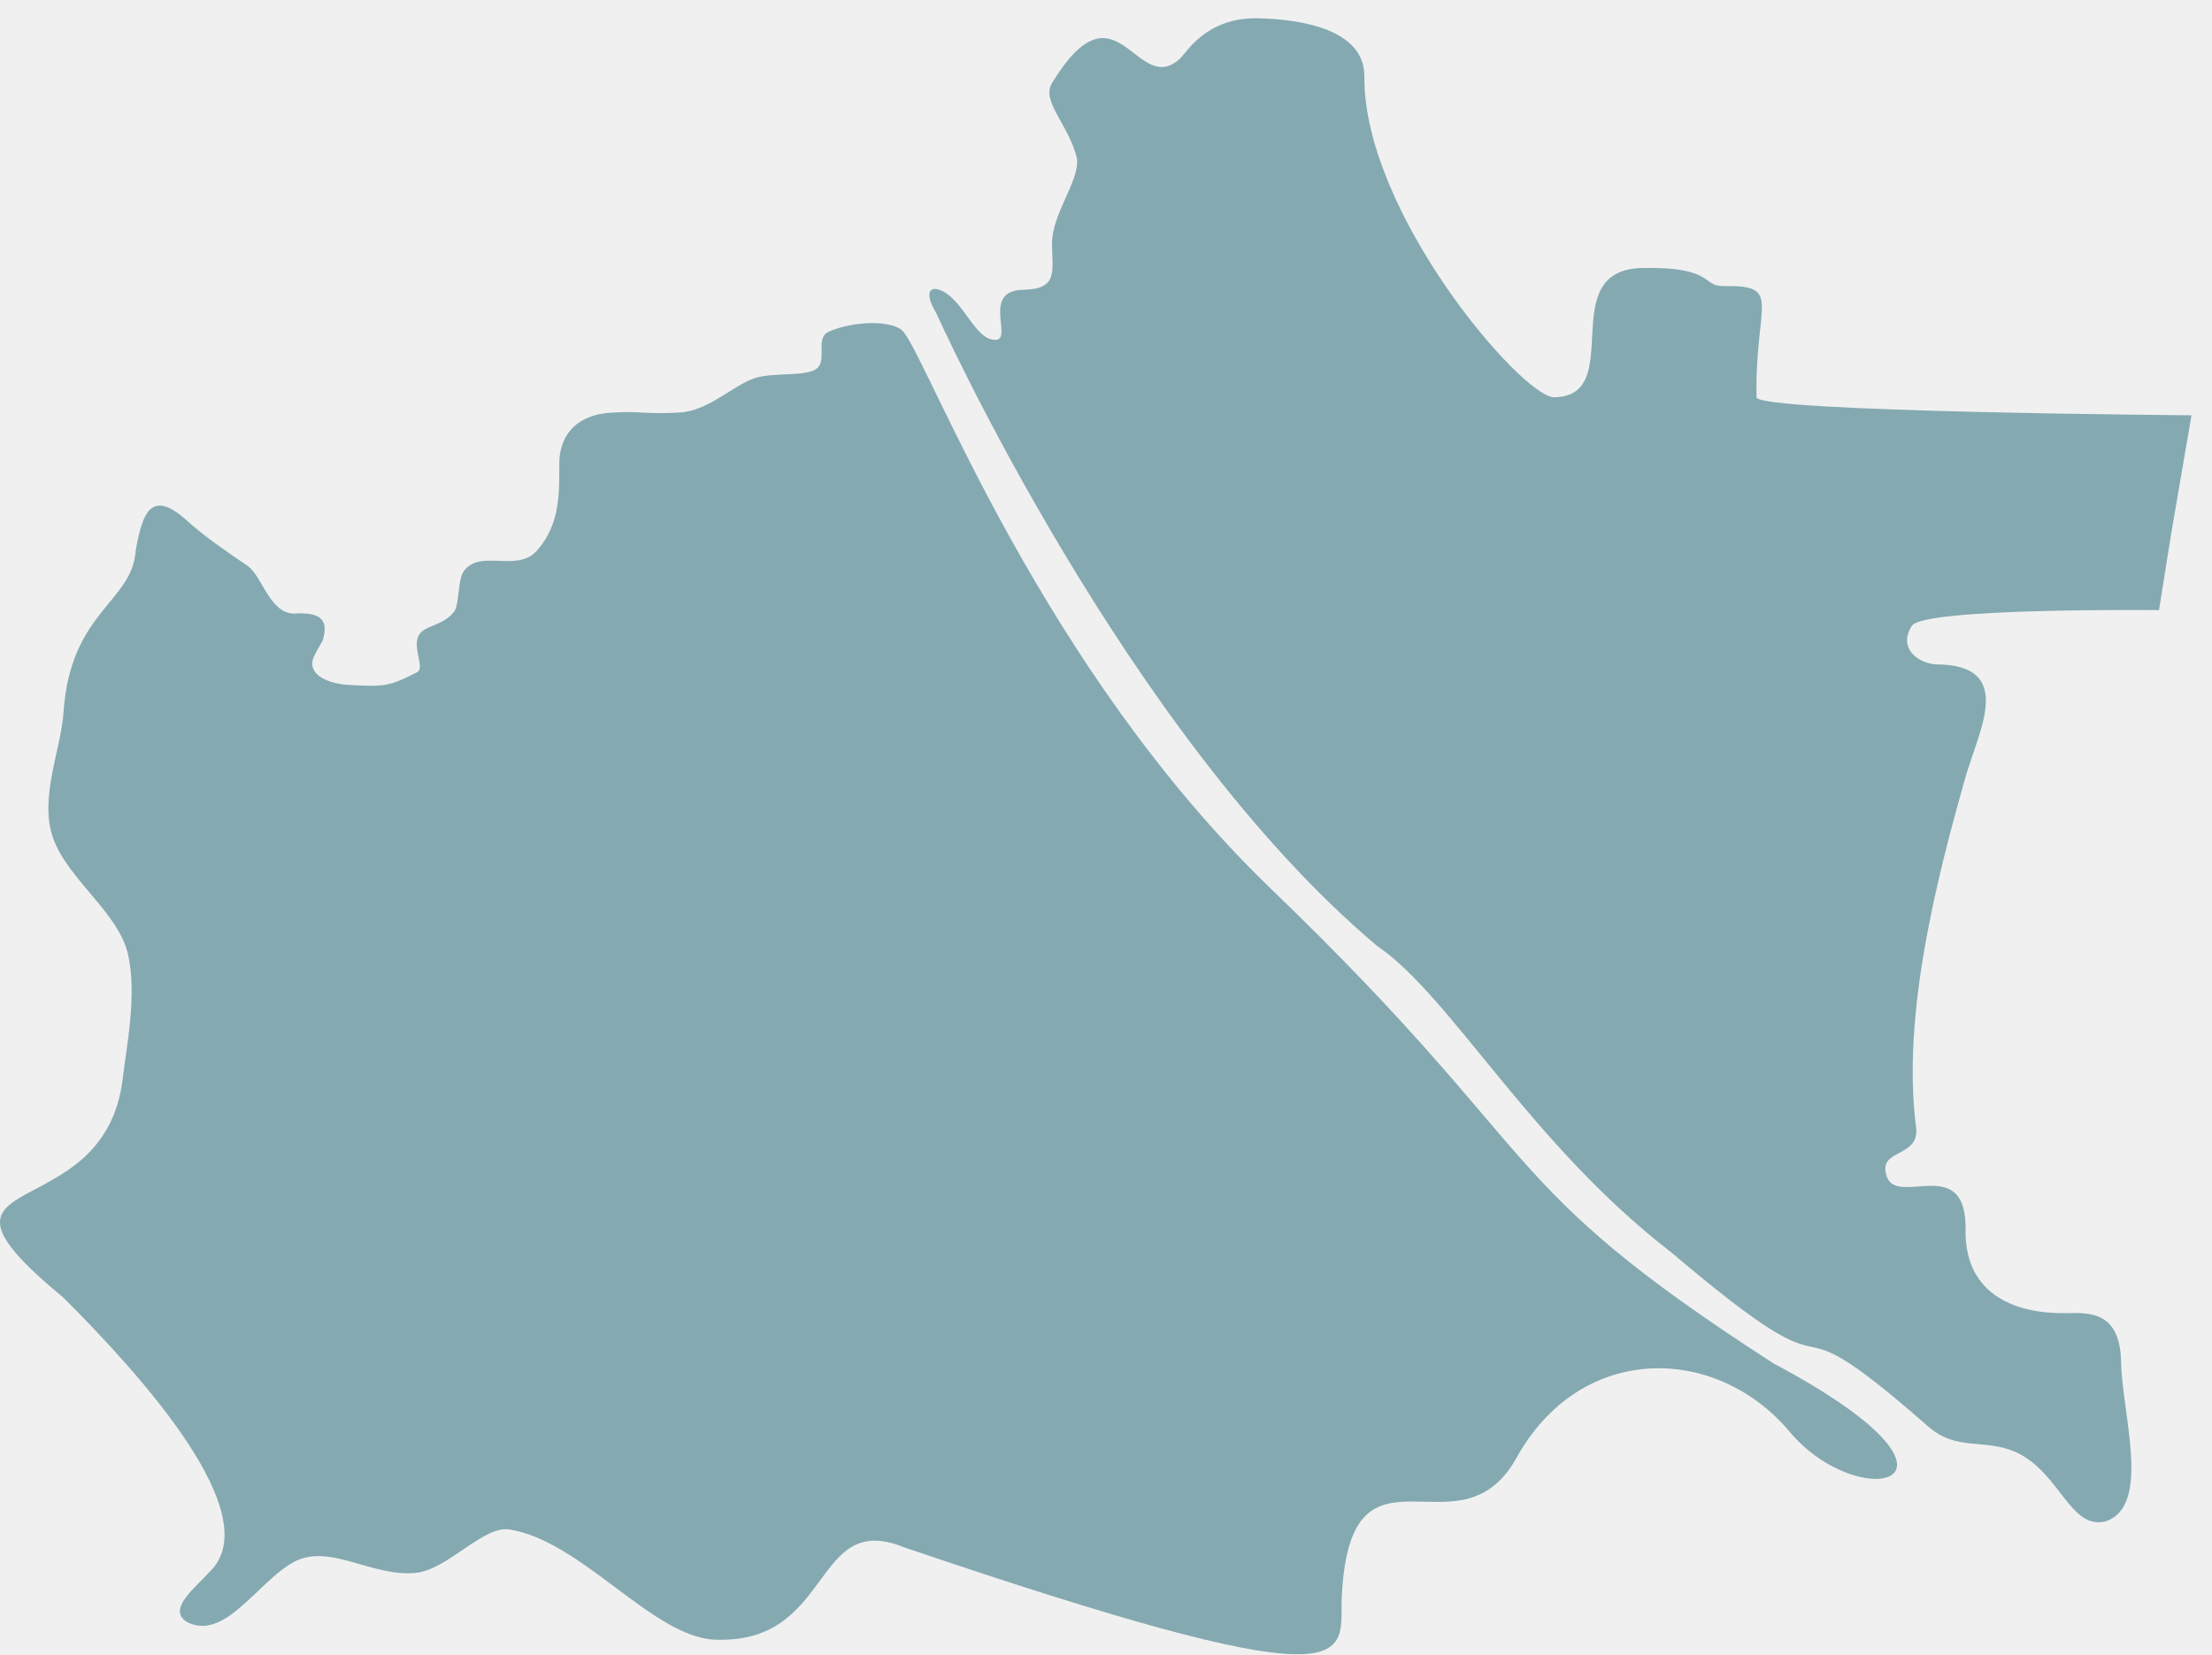
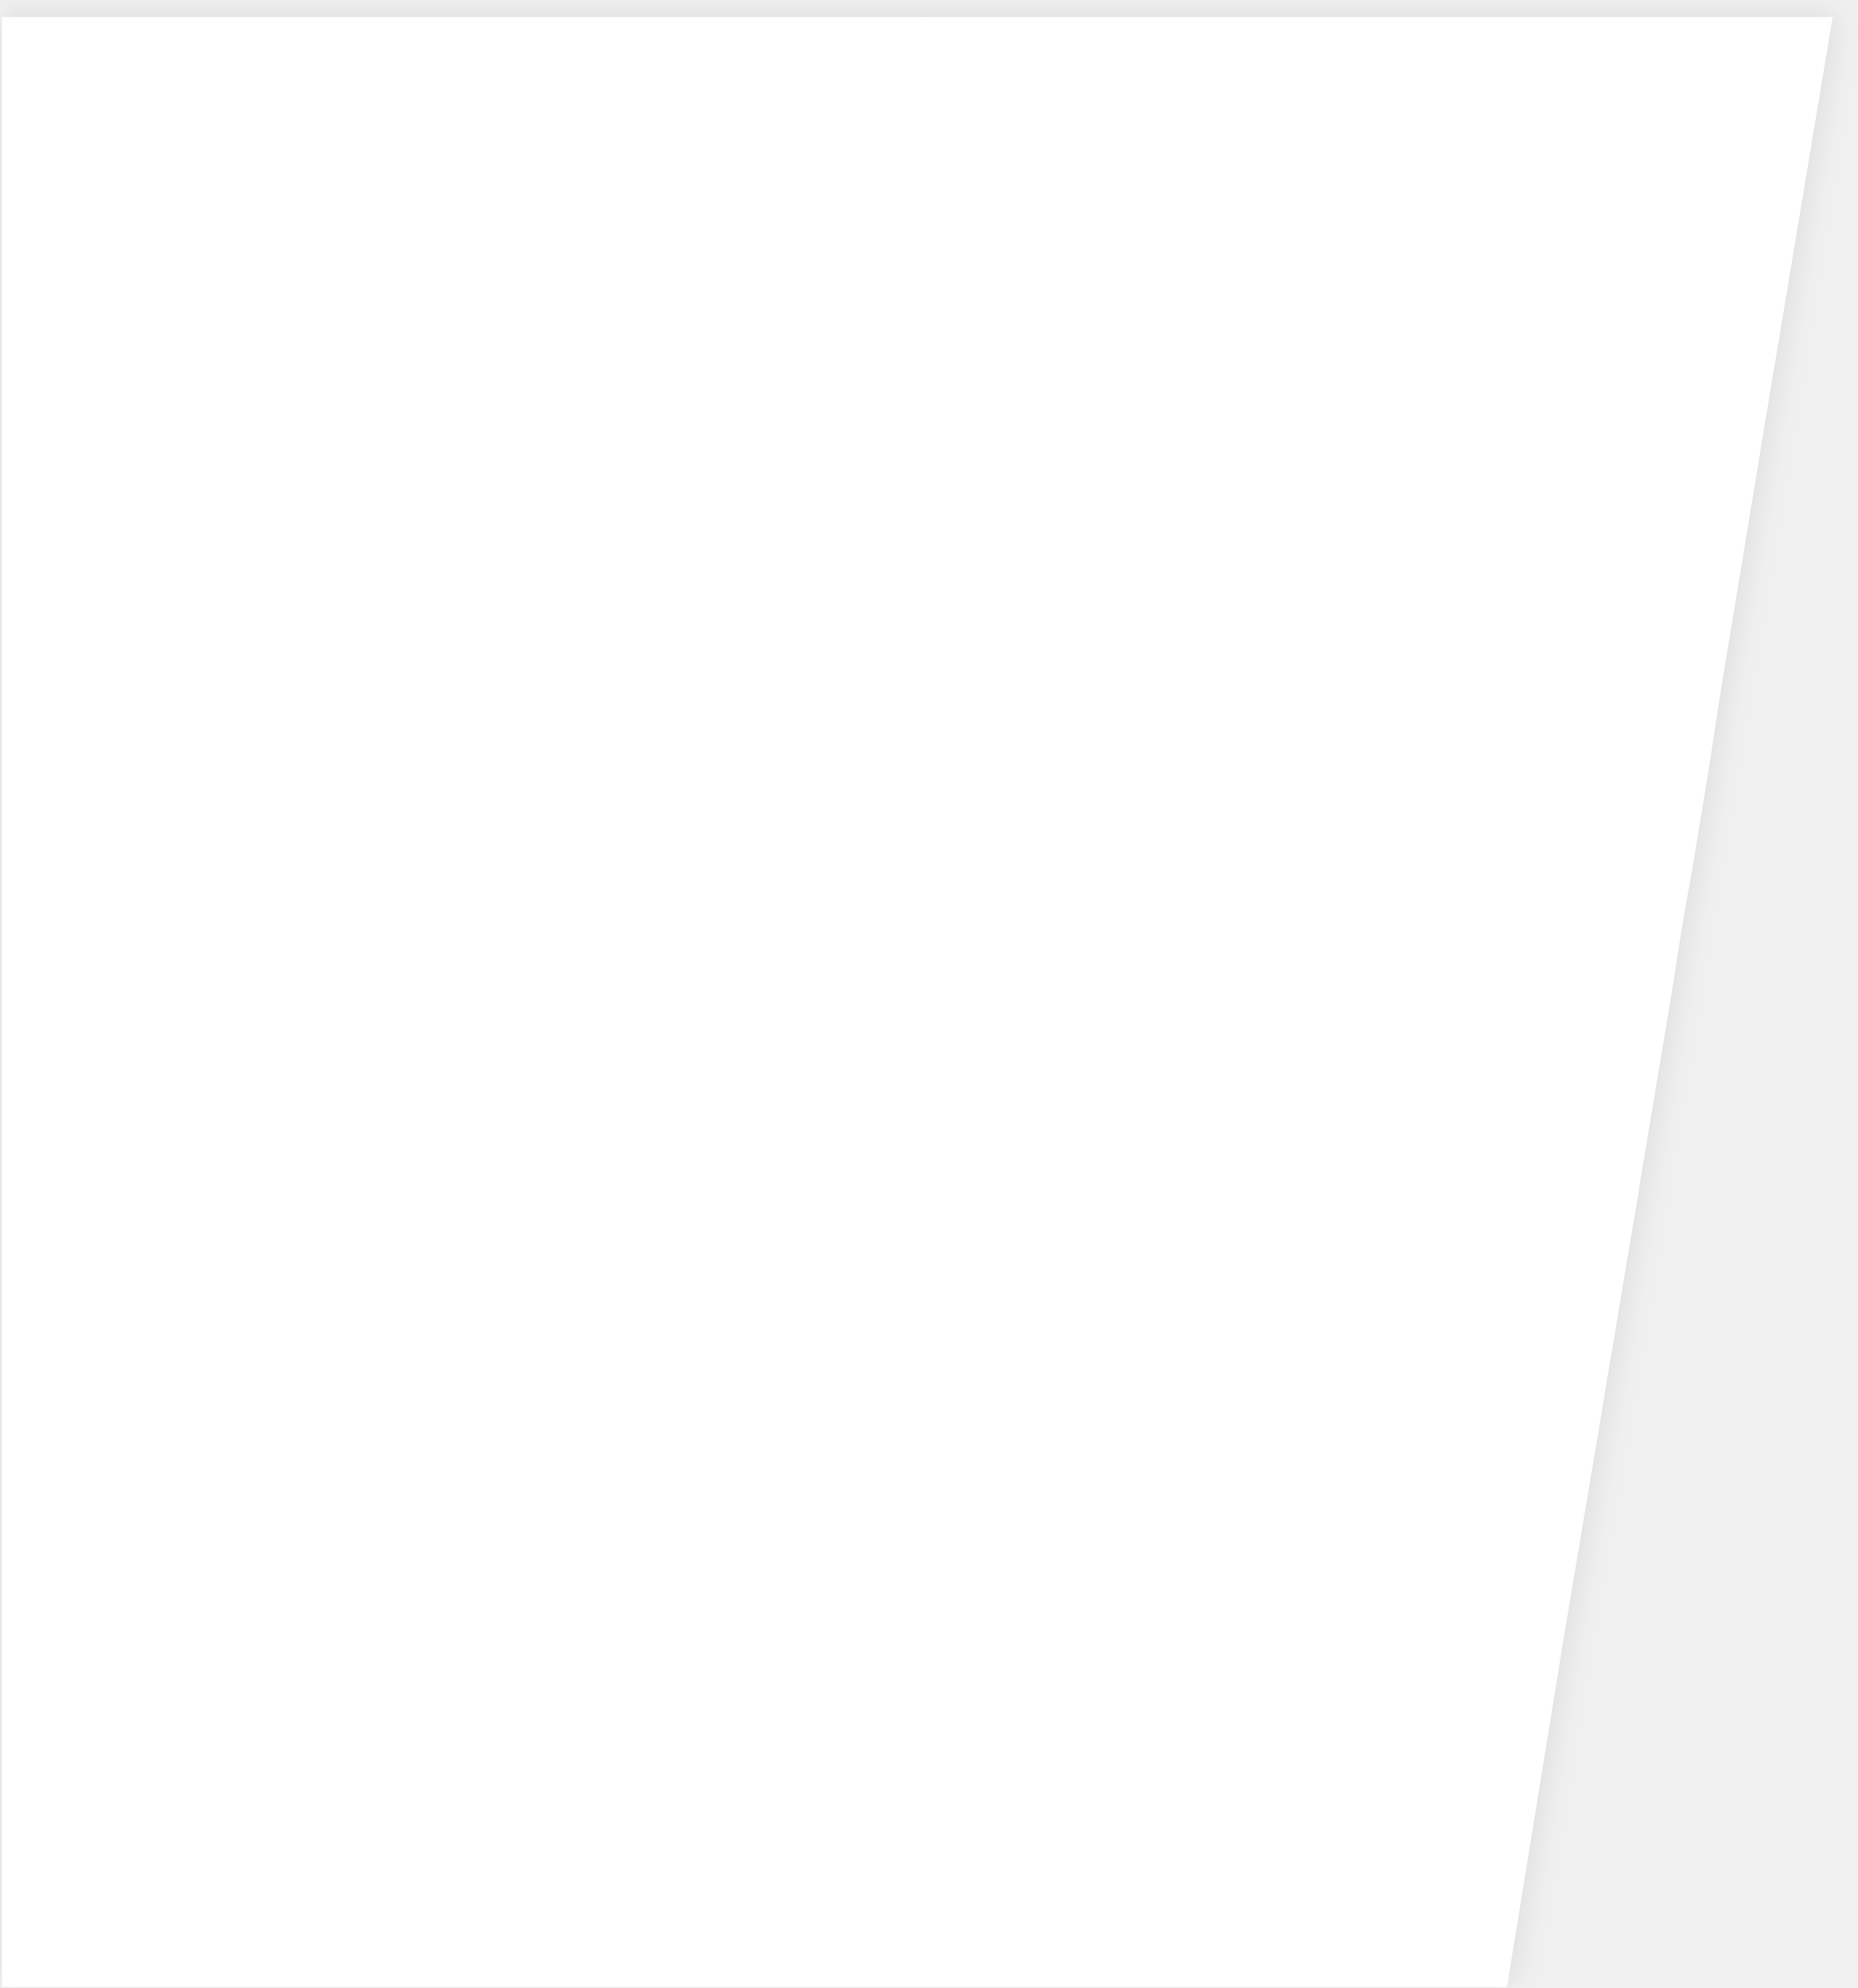
- <svg xmlns="http://www.w3.org/2000/svg" width="647" height="484" viewBox="0 0 647 484" fill="none">
-   <path d="M615.92 445.095C605.612 447.797 602.559 430.951 589.935 425.009C580.73 420.678 572.468 424.814 563.949 417.331C514.557 373.942 546.607 415.491 488.68 366.281C447.656 334.672 424.219 291.268 402.853 276.801C329.1 214.798 273.864 91.632 273.864 91.632C270.042 85.241 272.138 83.392 275.722 85.192C282.101 88.405 285.297 99.539 291.161 99.437C296.475 99.344 286.861 84.998 299.338 84.781C309.426 84.604 307.847 79.53 307.709 71.649C307.55 62.511 315.792 53.12 315.014 46.381C312.6 36.361 304.429 29.671 307.709 24.301C326.867 -7.097 332.337 29.215 345.312 16.997C346.967 15.421 352.864 5.086 367.711 5.35C381.648 5.596 399.178 9.019 399.073 22.366C398.76 62.302 445.346 116.396 454.629 116.234C475.987 115.861 454.32 78.852 480.459 78.396C501.518 78.029 497.728 83.815 504.11 83.703C521.644 83.397 513.289 88.472 513.773 116.234C513.85 120.598 641 121.5 641 121.5L635 156.5L631.5 178.5C631.5 178.5 562.367 177.765 559.23 183.096C555.239 189.185 560.289 193.818 566.133 194.384C589.797 194.384 578.753 213.819 574.918 227.311C566.467 257.031 556.32 296.946 560.368 329.224C562.054 338.944 549.504 335.809 551.701 343.648C554.211 353.996 575.667 336.436 574.917 360.581C575.039 379.081 589.93 384.443 604.275 384.192C611.078 384.074 620.143 383.55 620.404 398.522C620.665 413.494 629.361 440.618 615.92 445.095Z" fill="#005264" fill-opacity="0.45" />
-   <path d="M39.68 161.145C41.708 149.595 44.382 143.013 54.739 152.365C59.873 156.999 65.552 160.883 72.454 165.587C77.155 169.037 79.042 180.69 87.368 179.436C89.953 179.527 95.738 179.322 94.898 185.029C94.431 188.204 94.216 187.369 92.013 191.683C89.355 196.886 94.966 199.73 101.24 200.357C112.534 200.983 113.703 200.93 122.193 196.575C124.06 195.273 120.977 190.028 122.193 186.54C123.528 182.713 129.15 183.59 132.786 179.013C134.426 176.95 133.784 169.719 135.683 167.094C140.449 160.519 151.214 167.652 157.017 161.135C164.256 153.008 163.506 143.246 163.606 135.107C163.739 128.31 167.684 120.997 179.92 120.683C186.43 120.219 190.273 121.31 198.745 120.683C206.902 120.369 214.605 112.677 220.706 110.648C226.11 108.851 235.791 110.297 238.903 107.825C242.051 105.327 238.347 98.918 242.355 97.087C249.644 93.755 261.452 93.615 264.27 97.087C272.034 106.649 304.696 195.44 371.798 260.089C454.34 339.612 435.418 345.171 518.751 398.908C584.963 434.117 543.841 443.689 523.231 418.612C501.726 393.356 462.299 392.639 443.482 426.672C426.457 457.123 394.198 415.925 392.406 468.766C392.406 486.013 395.991 497.425 264.269 452.645C237.452 441.856 243.897 481.132 209.098 479.73C190.93 478.998 170.123 450.78 148.995 447.488C141.274 446.284 130.952 459.36 121.424 460.209C108.54 461.355 96.283 451.367 85.9 457.029C75.242 462.842 65.753 480.347 54.618 474.518C48.786 470.808 57.269 464.449 60.98 460.209C79.008 443.788 40.832 401.922 18.563 379.664C-29.656 339.885 30.693 360.681 35.916 315.425C36.934 306.601 40.125 291.322 37.484 279.363C34.762 267.037 19.85 257.373 15.529 245.184C11.389 233.524 17.848 219.346 18.568 208.495C20.532 178.863 38.739 176.196 39.68 161.145Z" fill="#005264" fill-opacity="0.45" />
+ <svg xmlns="http://www.w3.org/2000/svg" width="978" height="1047" viewBox="0 0 978 1047" fill="white">
+   <g filter="url(#filter0_d)">
+     <path d="M849.999 704.332L846.9 722L831.5 709.5C831.5 709.5 777 665 751.5 644C713.151 612.419 658 567.5 634 546.5C610 525.5 554.699 473 528.5 377C502.301 281 485 9 485 9L511.499 9L526.999 9L534.999 9L543.999 9L560.499 9L580.499 9L620 9L667.499 9L768.999 9L964.999 9L928.999 225L904.999 370.5L899.999 403.5L893.5 443L890 464L888.499 472L886.499 483L879.999 524.5L863.999 620L861.999 633L858.999 650.5L855.499 671L852.999 686L849.999 704.332Z" />
+     <path d="M1 108.5L1 9L139.999 9H234.499L261.499 9L291.499 9L320.499 9L335.999 9L352.499 9L359.999 9L372.999 9L391.499 9L407.999 9L427.499 9L445.499 9L456.999 9L469.999 9L486 9C486 9 503.984 286.5 529 375.5C554.016 464.5 601.5 515.5 631.5 542.5C661.5 569.5 847 721.5 847 721.5L844 740L823.5 862L793.5 1046.5H545.996H472.996H419.996H370.996H297.677H87.497H0.996L0.997 726.5L0.998 645L0.998 593L0.997 517.5L0.997 328.5L1 108.5Z" />
+   </g>
+   <defs>
+     <filter id="filter0_d" filterUnits="userSpaceOnUse" color-interpolation-filters="sRGB">
+       <feFlood flood-opacity="0" result="BackgroundImageFix" />
+       <feColorMatrix in="SourceAlpha" type="matrix" values="0 0 0 0 0 0 0 0 0 0 0 0 0 0 0 0 0 0 127 0" />
+       <feOffset />
+       <feGaussianBlur stdDeviation="7.5" />
+       <feColorMatrix type="matrix" values="0 0 0 0 0 0 0 0 0 0 0 0 0 0 0 0 0 0 0.1 0" />
+       <feBlend mode="normal" in2="BackgroundImageFix" result="effect1_dropShadow" />
+       <feBlend mode="normal" in="SourceGraphic" in2="effect1_dropShadow" result="shape" />
+     </filter>
+   </defs>
</svg>
